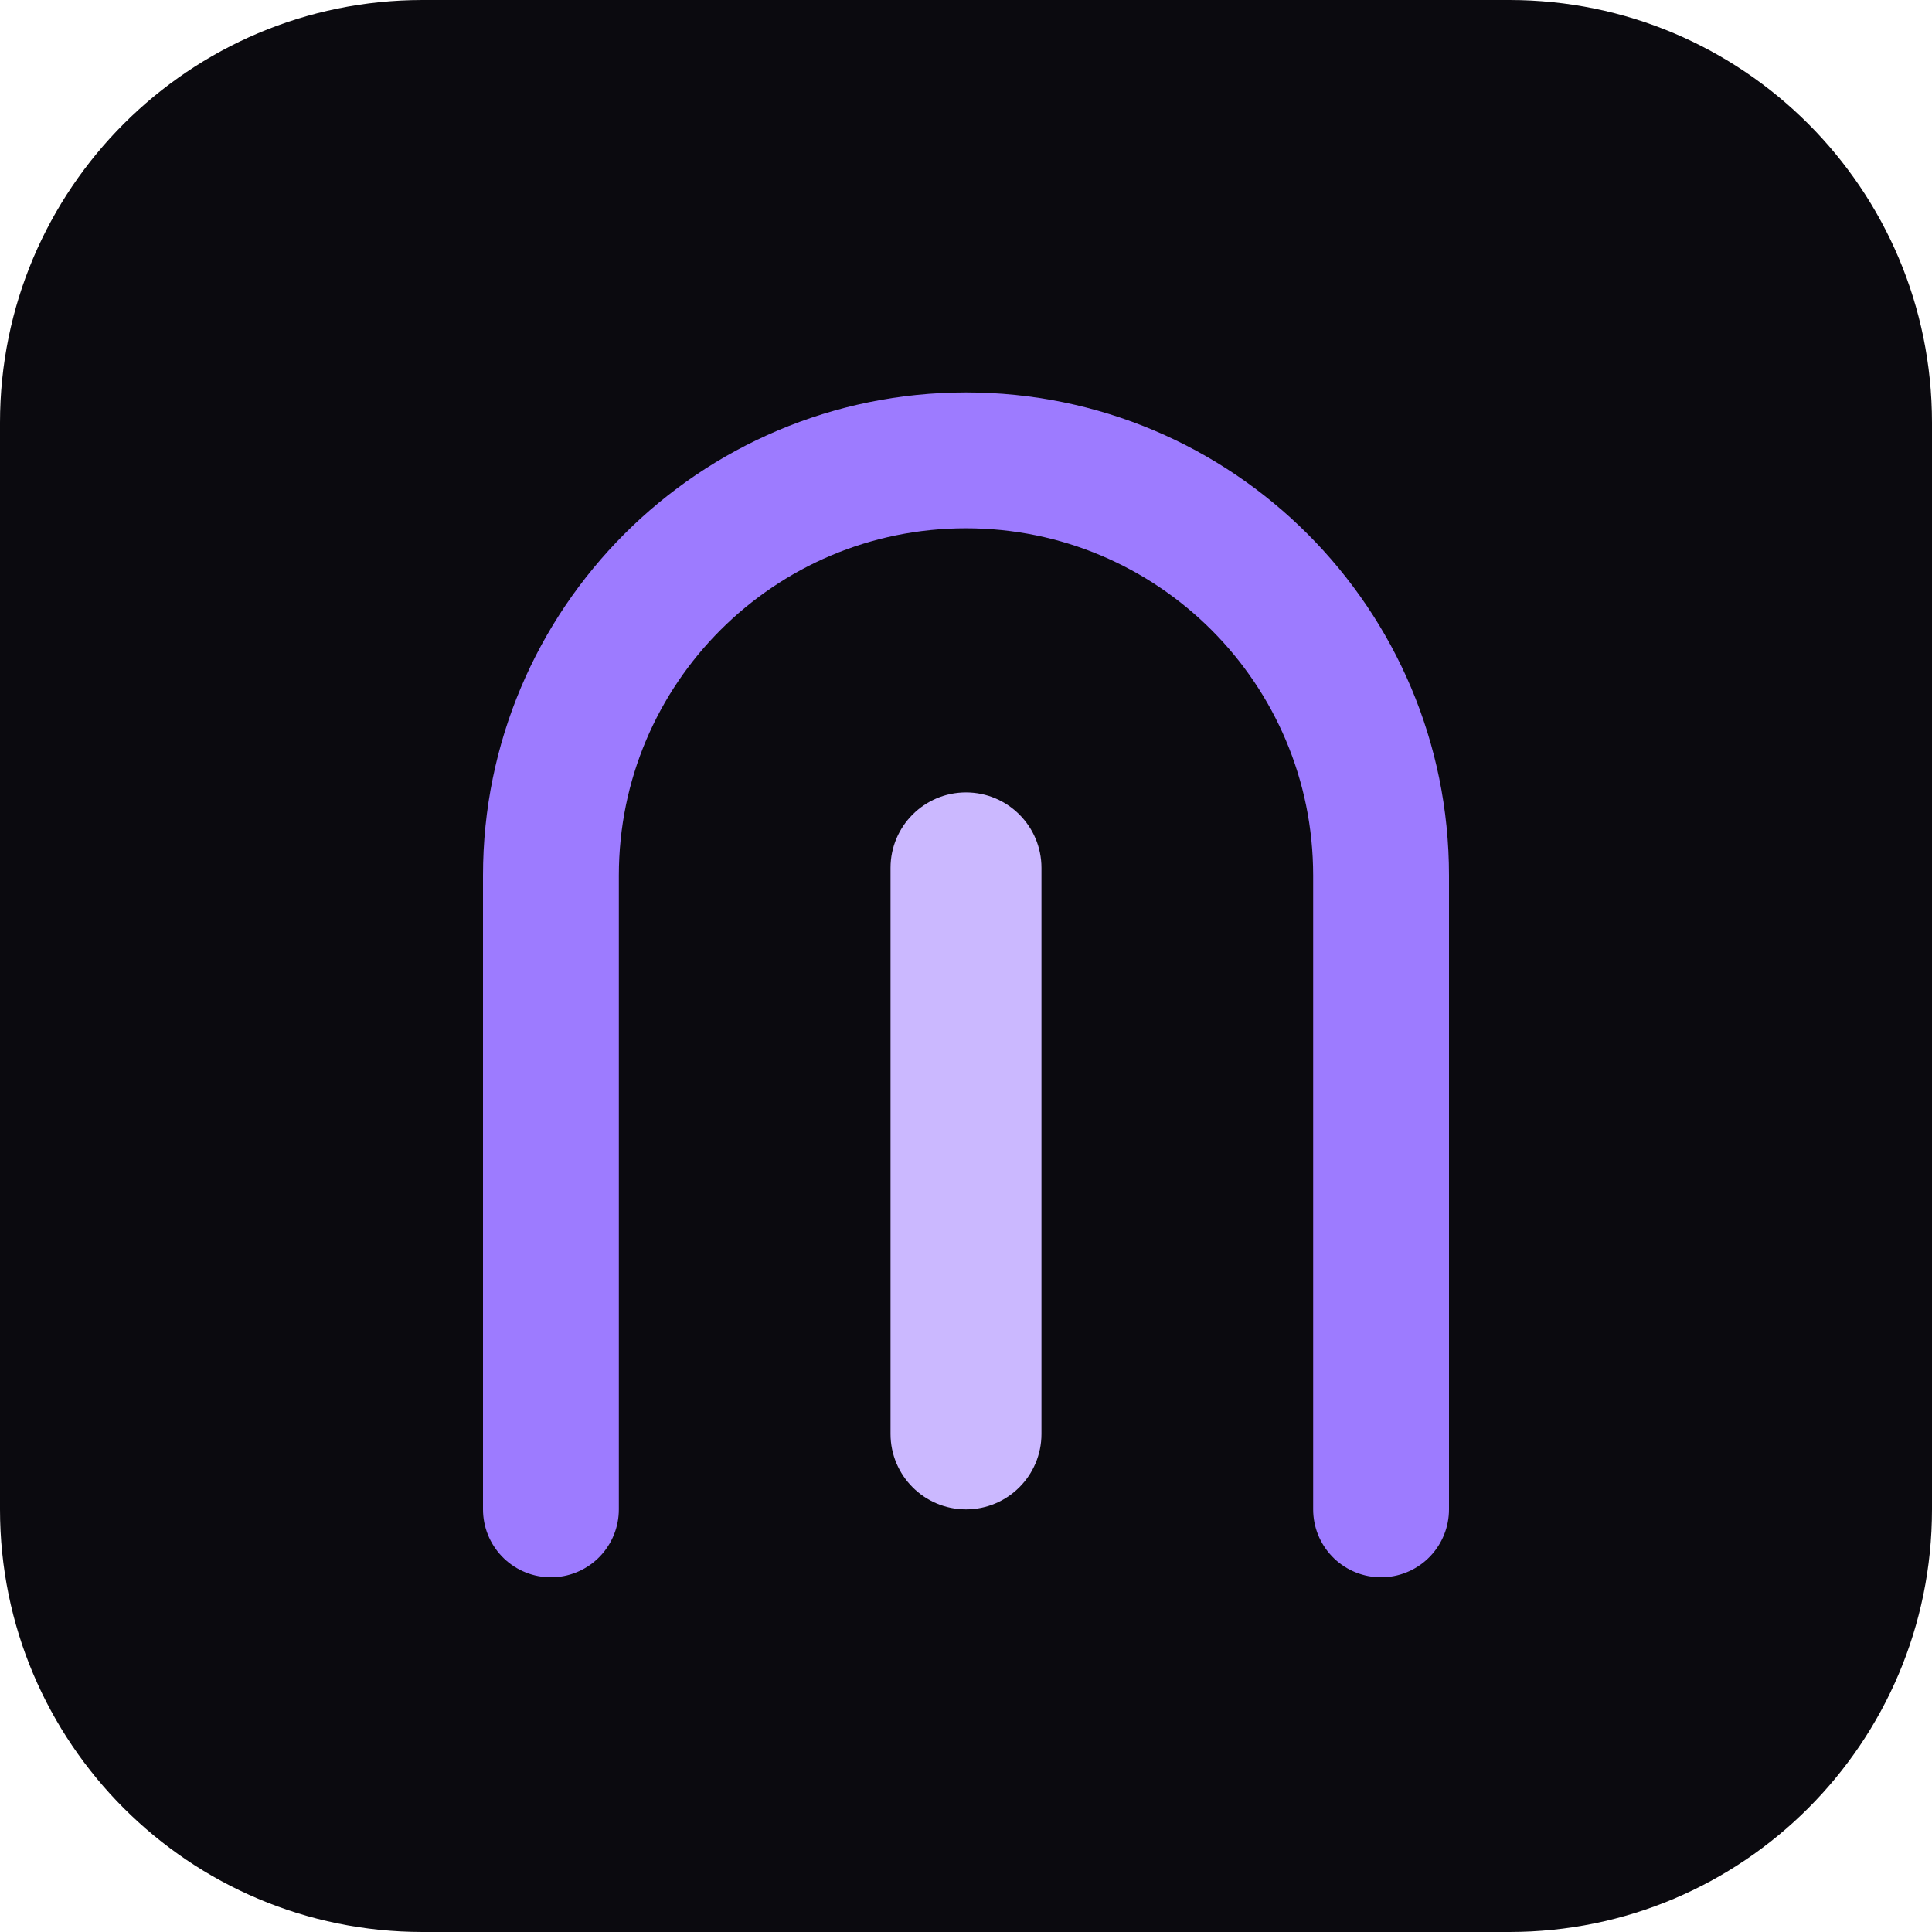
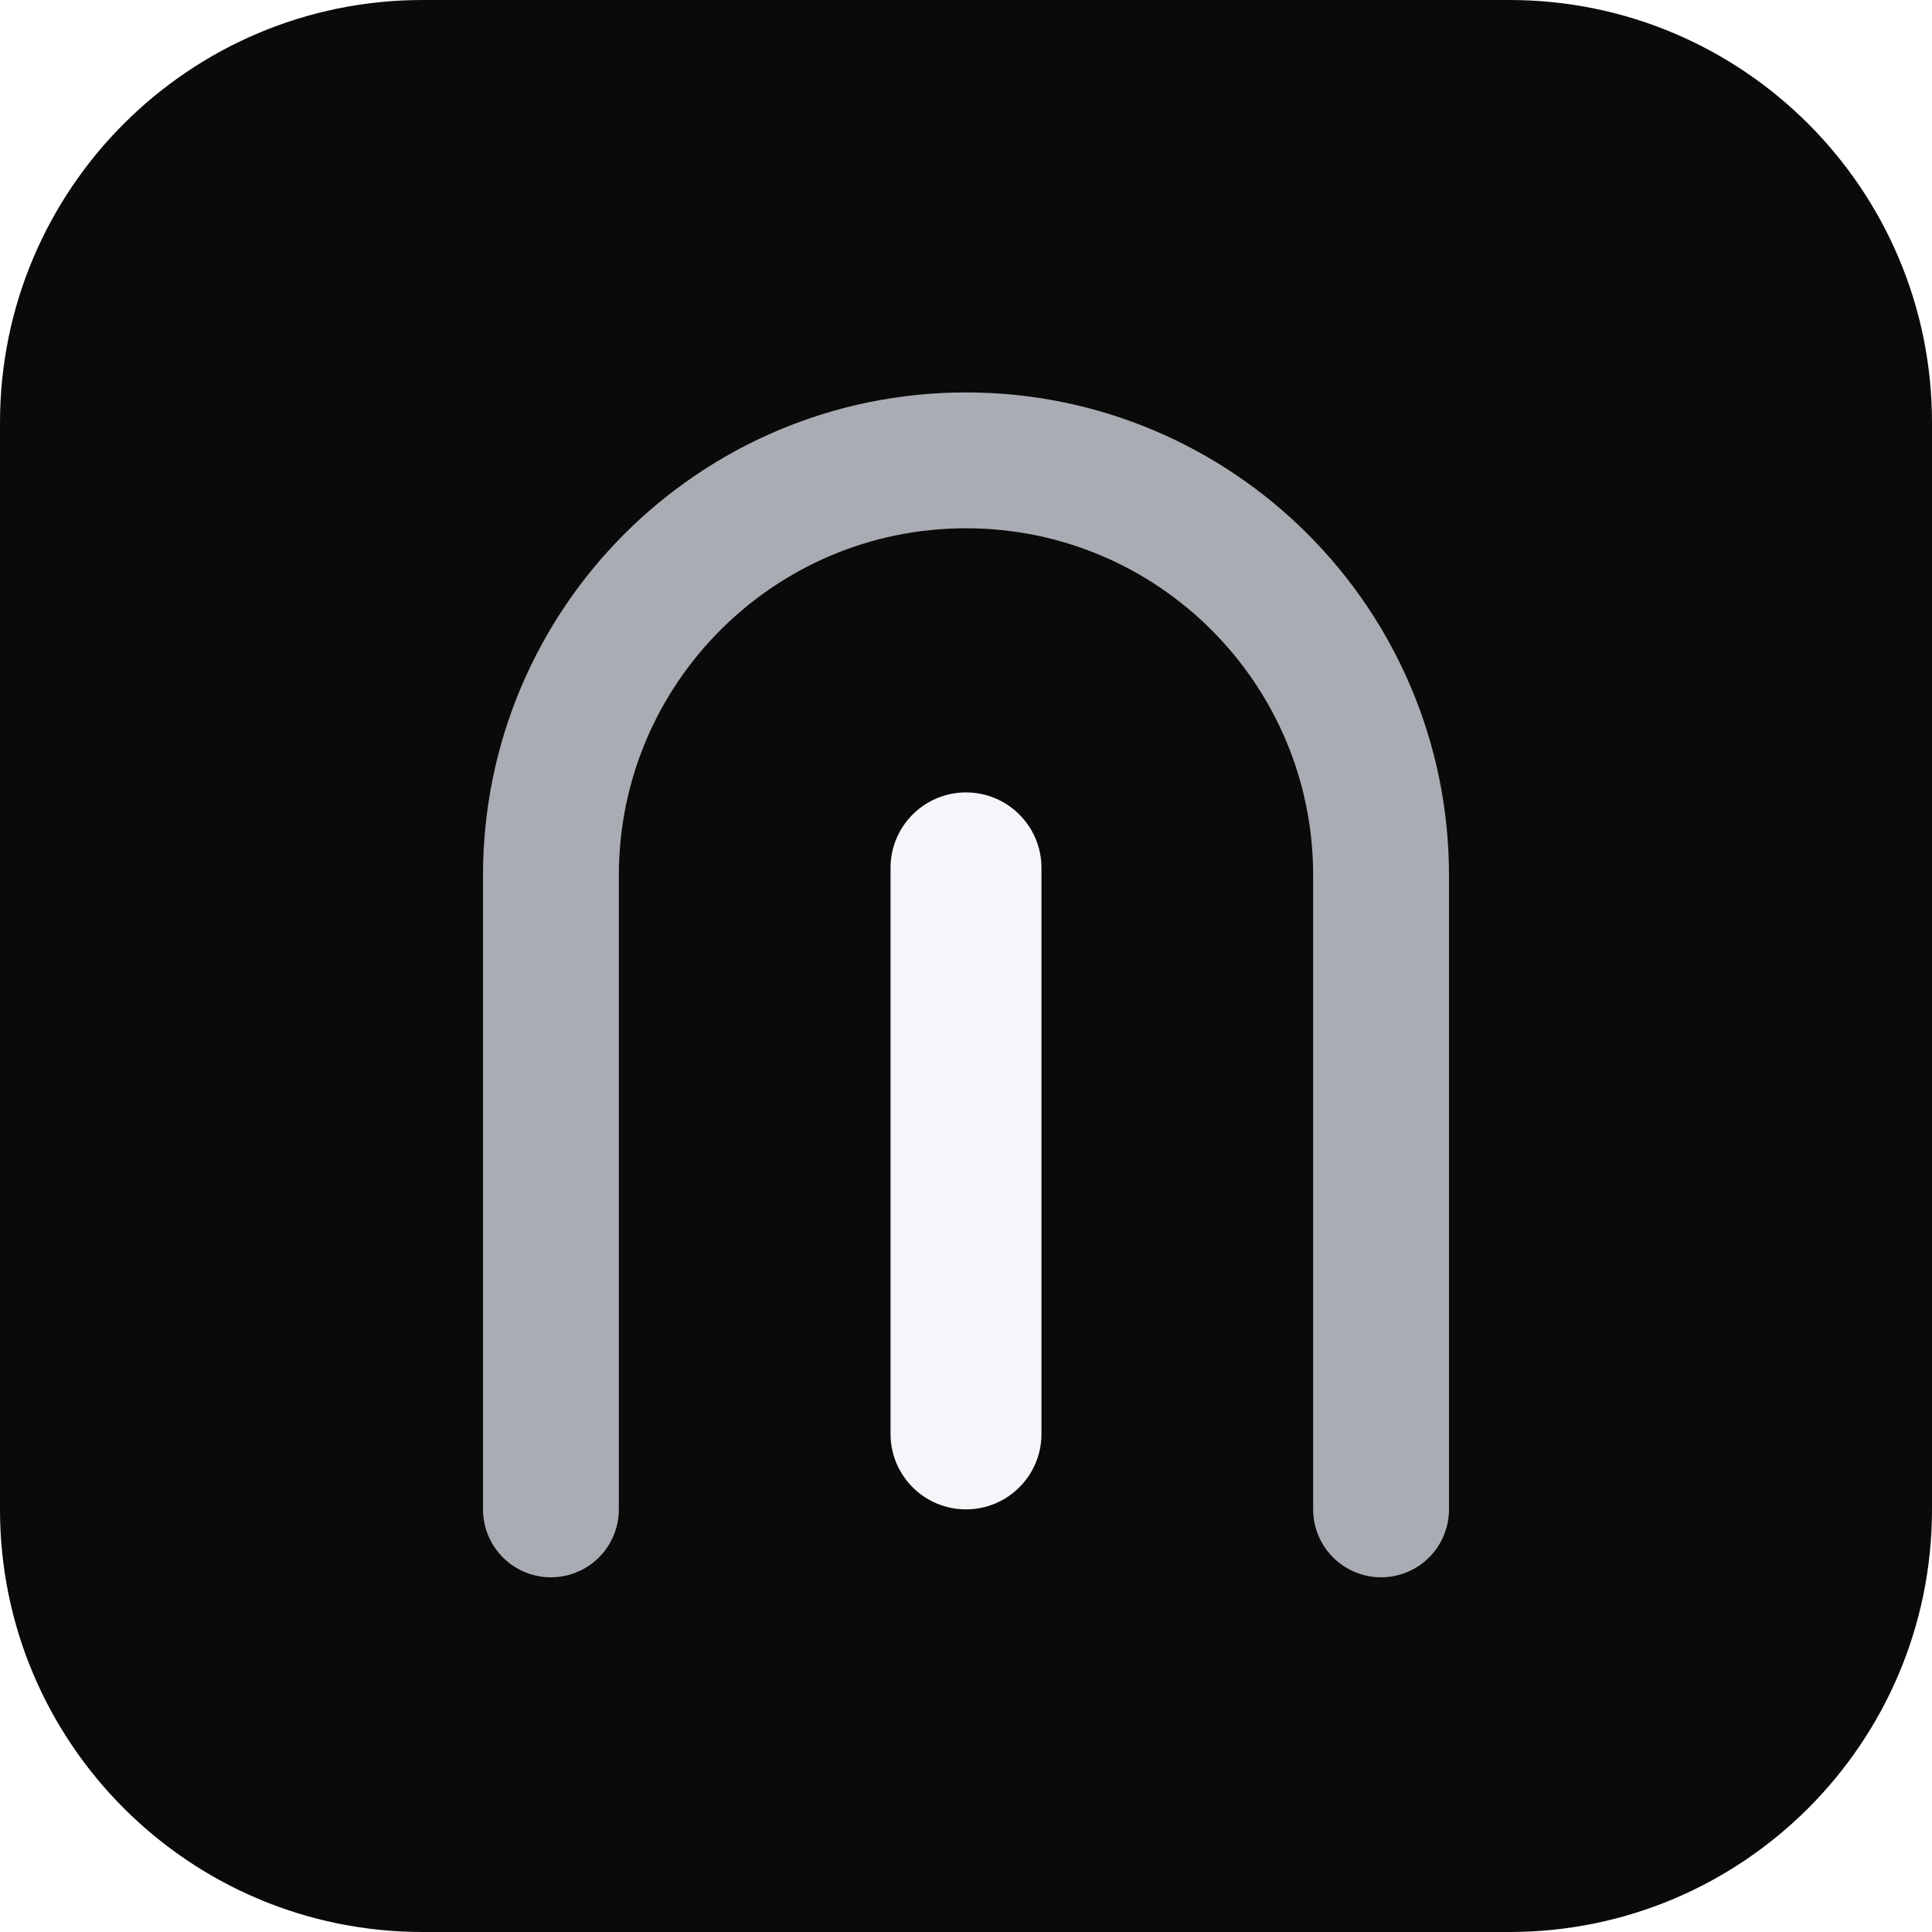
<svg xmlns="http://www.w3.org/2000/svg" viewBox="0 0 1024 1024">
-   <rect width="1024" height="1024" rx="224" fill="#0b0a0f" />
-   <path d="M292 800 V464 a220 220 0 0 1 440 0 V800" fill="none" stroke="#9d7bff" stroke-width="72" stroke-linecap="round" />
-   <rect x="472" y="420" width="80" height="380" rx="40" fill="#cbb8ff" />
+   <rect width="1024" height="1024" rx="224" fill="#0a0a0a" />
+   <path d="M292 800 V464 a220 220 0 0 1 440 0 V800" fill="none" stroke="#a9adb3" stroke-width="72" stroke-linecap="round" />
+   <rect x="472" y="420" width="80" height="380" rx="40" fill="#f4f6f9" />
</svg>
